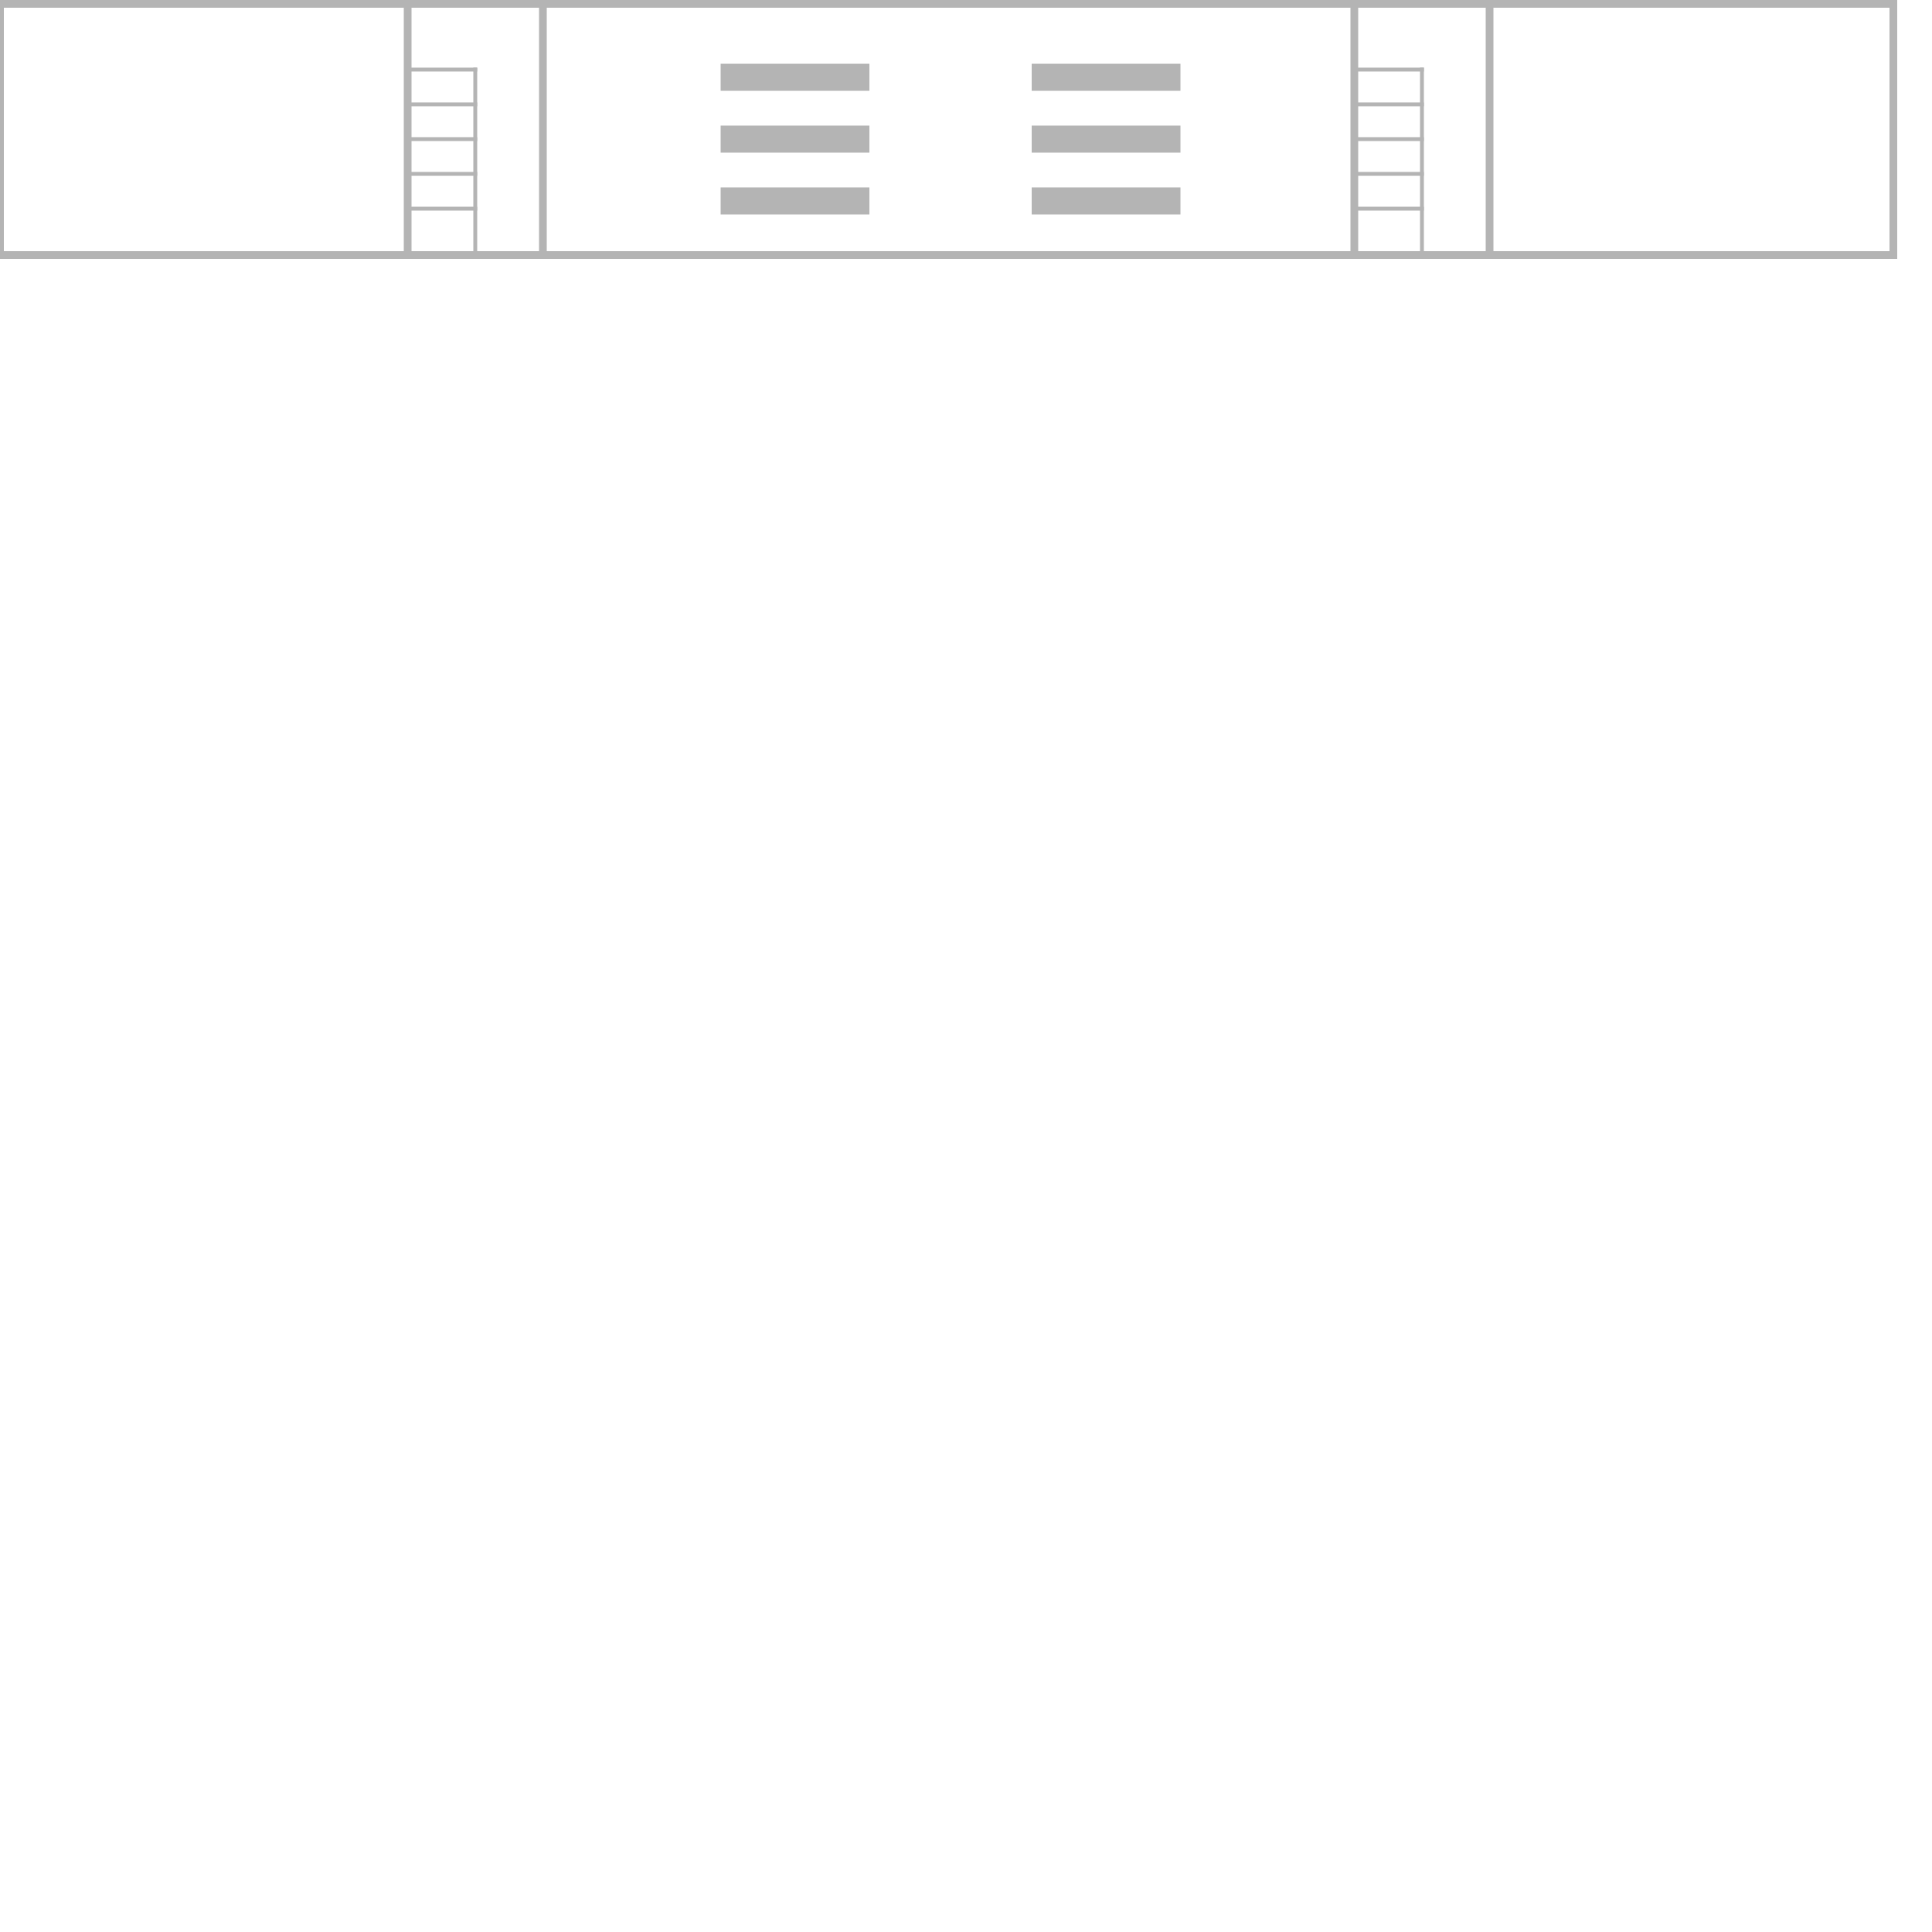
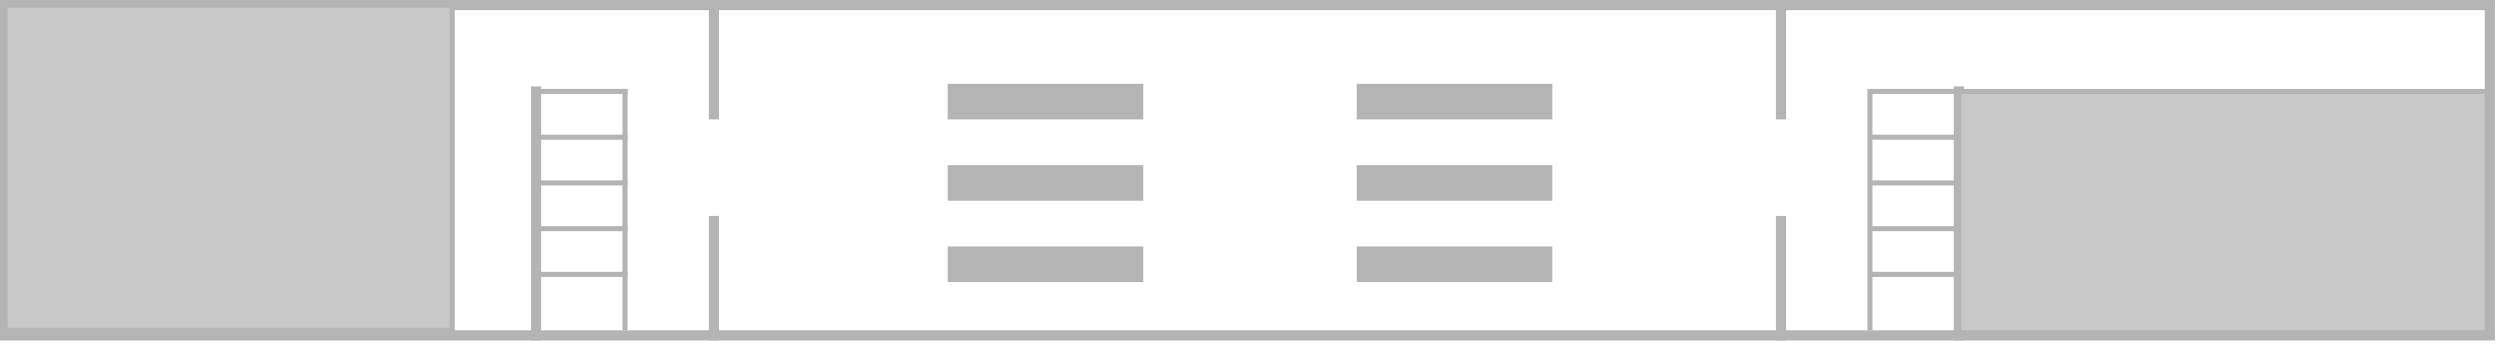
- <svg xmlns="http://www.w3.org/2000/svg" width="1000" height="1000" viewBox="0, 0, 1000, 1000">
+ <svg xmlns="http://www.w3.org/2000/svg" width="984" height="136" viewBox="0, 0, 984, 136">
  <defs>
    <g id="stairs">
-       <line class="border" x1="0" x2="0" y1="-32" y2="95" />
      <line class="border_str" x1="1" x2="35" y1="0" y2="0" />
      <line class="border_str" x1="1" x2="35" y1="18" y2="18" />
      <line class="border_str" x1="1" x2="35" y1="36" y2="36" />
      <line class="border_str" x1="1" x2="35" y1="54" y2="54" />
      <line class="border_str" x1="1" x2="35" y1="72" y2="72" />
      <line class="border_str" x1="1" x2="35" y1="96" y2="96" />
-       <line class="border_str" x1="35" x2="35" y1="0" y2="95" />
-       <line class="border" x1="70" x2="70" y1="-32" y2="95" />
    </g>
    <g id="shoes_box">
      <rect x="0" y="29" width="77" height="14" fill="rgb(180, 180, 180)" />
      <rect x="0" y="61" width="77" height="14" fill="rgb(180, 180, 180)" />
      <rect x="0" y="93" width="77" height="14" fill="rgb(180, 180, 180)" />
    </g>
  </defs>
  <line class="border" x1="0" x2="980" y1="2" y2="2" />
  <line class="border" x1="0" x2="0" y1="0" y2="131" />
  <line class="border" x1="980" x2="980" y1="0" y2="131" />
  <line class="border" x1="0" x2="980" y1="132" y2="132" />
+   <rect class="class_room" x="2" y="2" width="176" height="128" />
+   <line class="border" x1="211" x2="211" y1="36" y2="132" />
+   <line class="border_str" x1="246" x2="246" y1="36" y2="129" />
+   <line class="border" x1="281" x2="281" y1="0" y2="45" />
+   <line class="border" x1="281" x2="281" y1="87" y2="132" />
  <use transform="matrix(1,0,0,1,0,0)" href="#stairs" x="211" y="36" />
  <use transform="matrix(1,0,0,1,0,0)" href="#shoes_box" x="373" y="4" />
  <use transform="matrix(1,0,0,1,0,0)" href="#shoes_box" x="534" y="4" />
-   <use transform="matrix(1,0,0,1,0,0)" href="#stairs" x="701" y="36" />
+   <line class="border" x1="701" x2="701" y1="0" y2="45" />
+   <line class="border" x1="701" x2="701" y1="87" y2="132" />
+   <line class="border_str" x1="736" x2="736" y1="36" y2="129" />
+   <line class="border" x1="771" x2="771" y1="36" y2="132" />
+   <use transform="matrix(1,0,0,1,0,0)" href="#stairs" x="736" y="36" />
+   <rect class="class_room" x="771" y="36" width="208" height="95" />
  <style>
+ 	.class_room {
+ 		fill: rgb(200, 200, 200);
+     	stroke: rgb(180, 180, 180);
+     	stroke-linecap: square;
+     	stroke-width: 2px;
+ 	}
	.border {
		stroke: rgb(180, 180, 180);
    	stroke-linecap: square;
    	stroke-width: 4px;
- 	}
- 	.class_room_s4 {
- 		y: 36px;
- 		height: 96px;
- 		fill: rgb(200, 200, 200);
-     	stroke: rgb(180, 180, 180);
-     	stroke-linecap: square;
-     	stroke-width: 2px;
	}
	.stairs {
		y: 36px;
		height: 96px;
		fill: blue;
		stroke: rgb(180, 180, 180);
		stroke-linecap: square;
    	stroke-width: 2px;
	}
	.border_str {
		stroke: rgb(180, 180, 180);
    	stroke-linecap: square;
    	stroke-width: 2px;
	}
	.corridor {
		fill: #fffff4;
	}
</style>
</svg>
